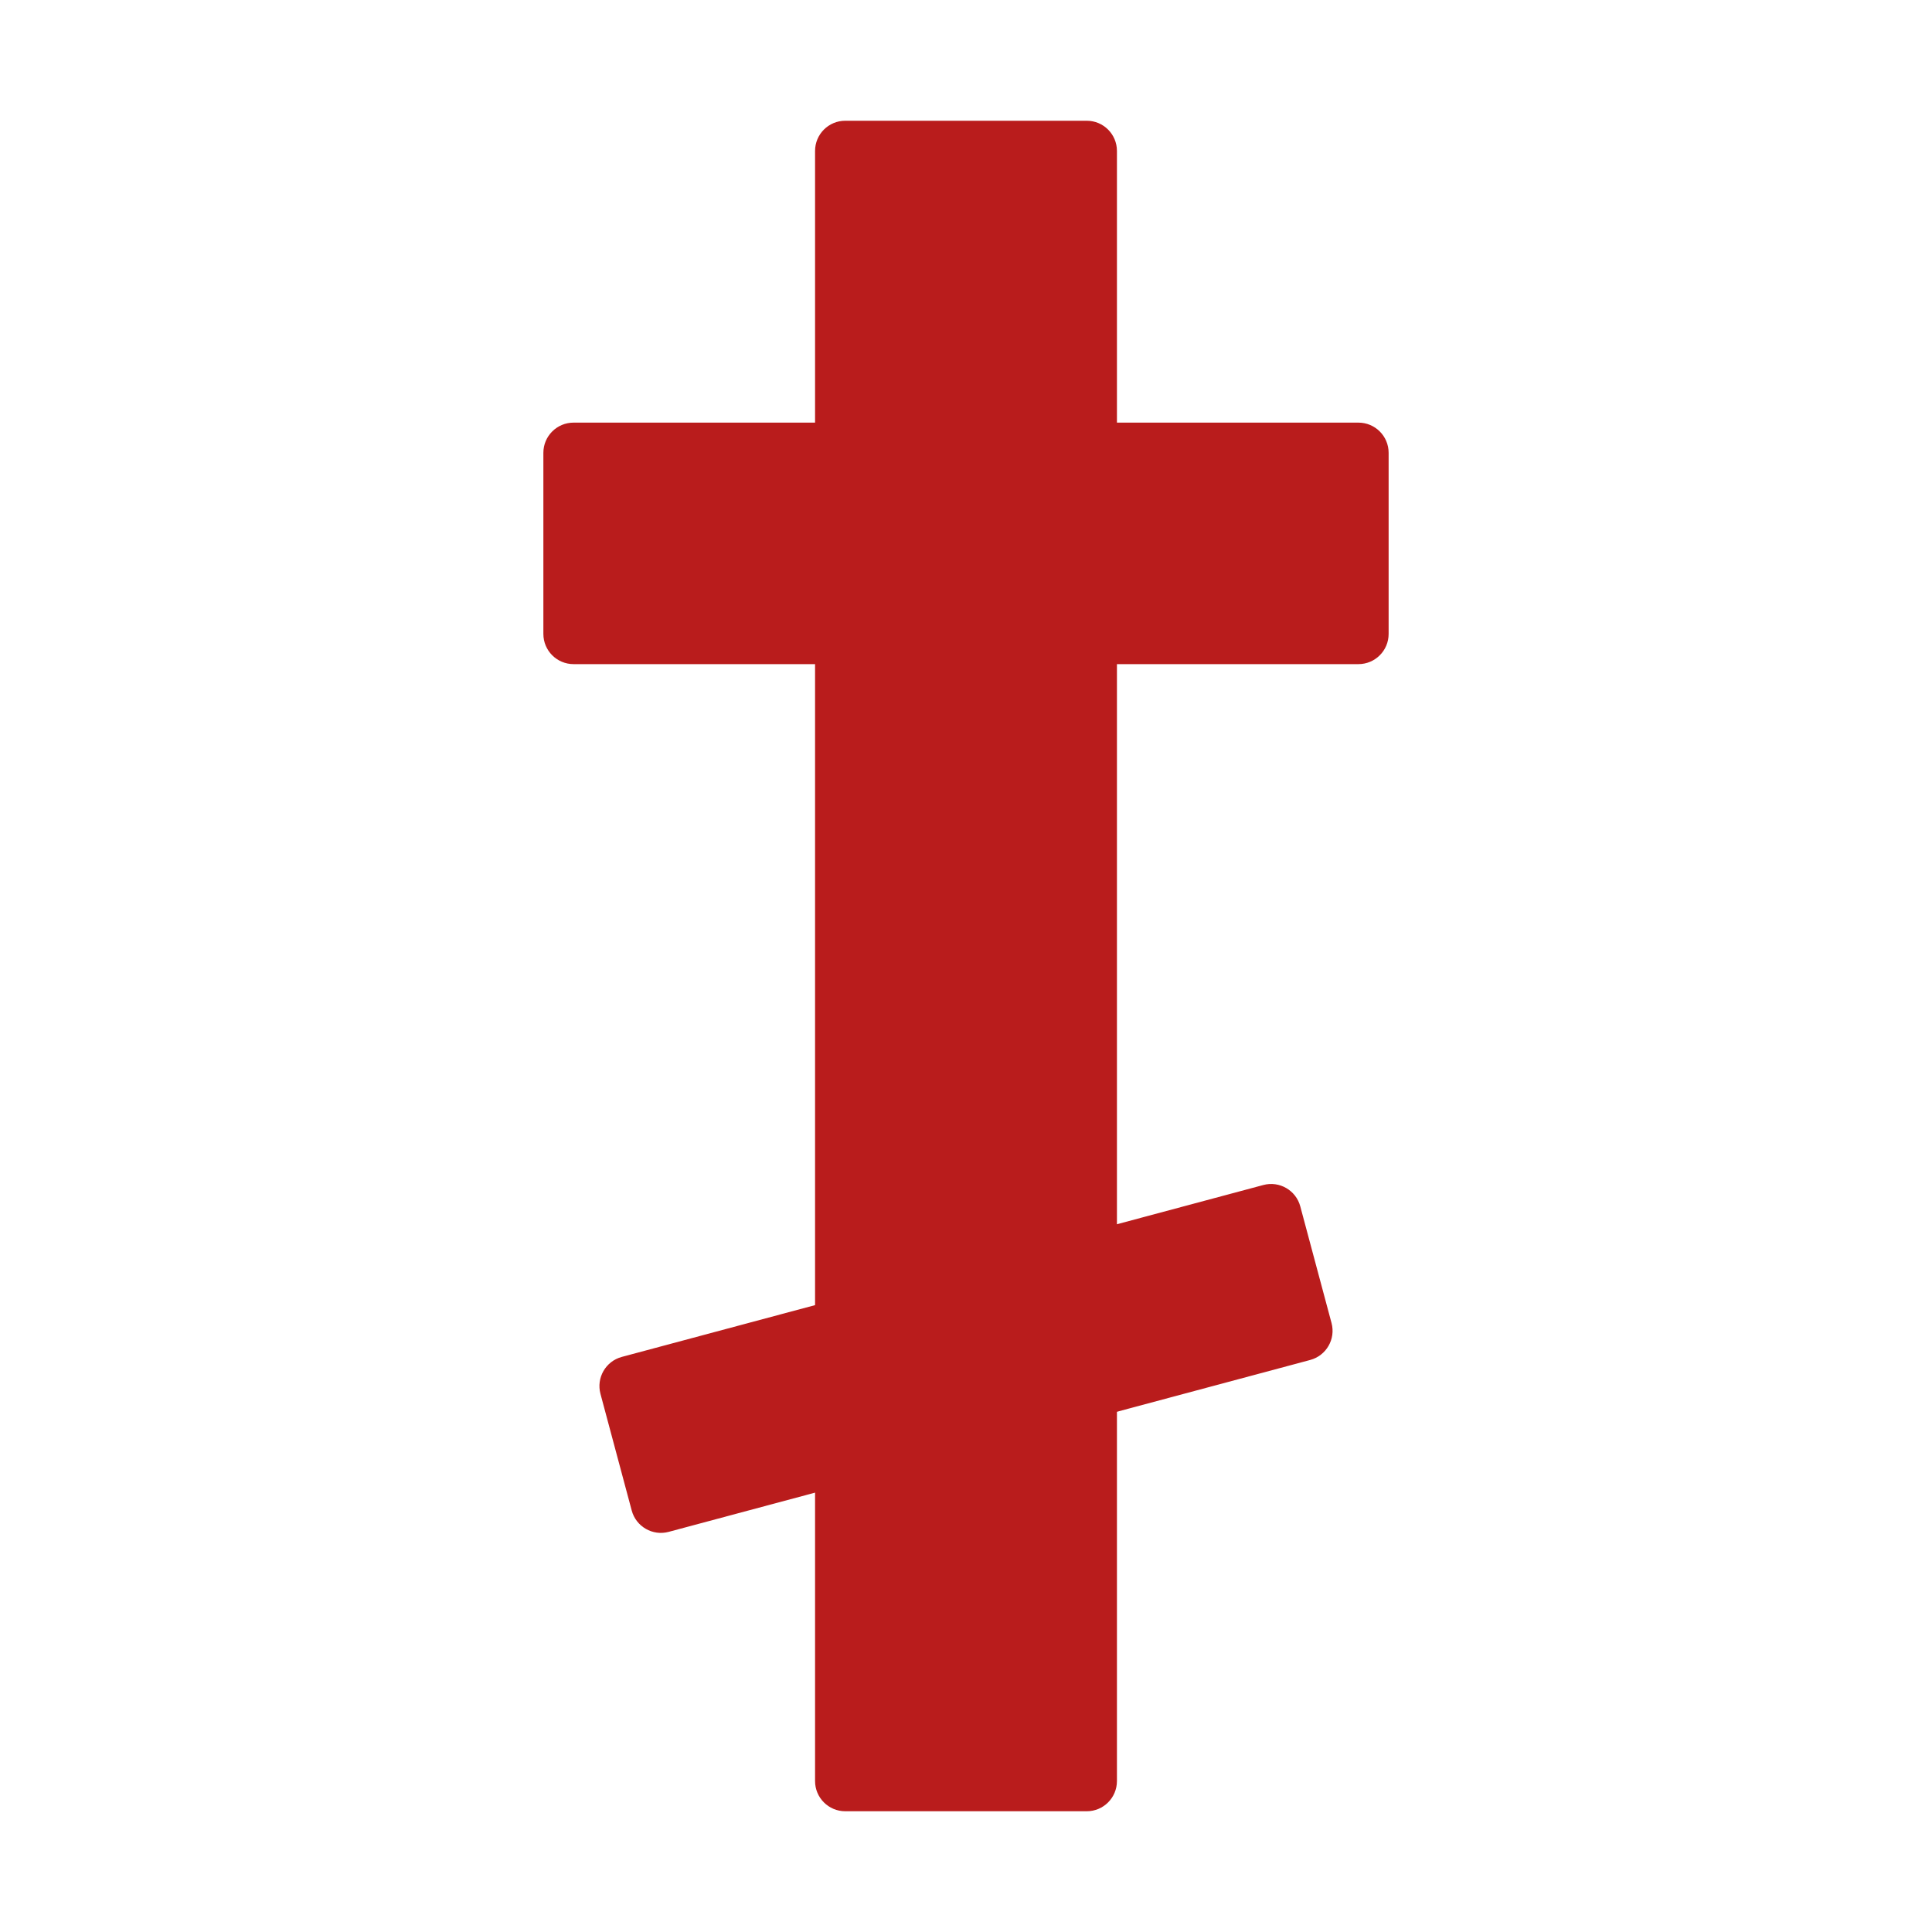
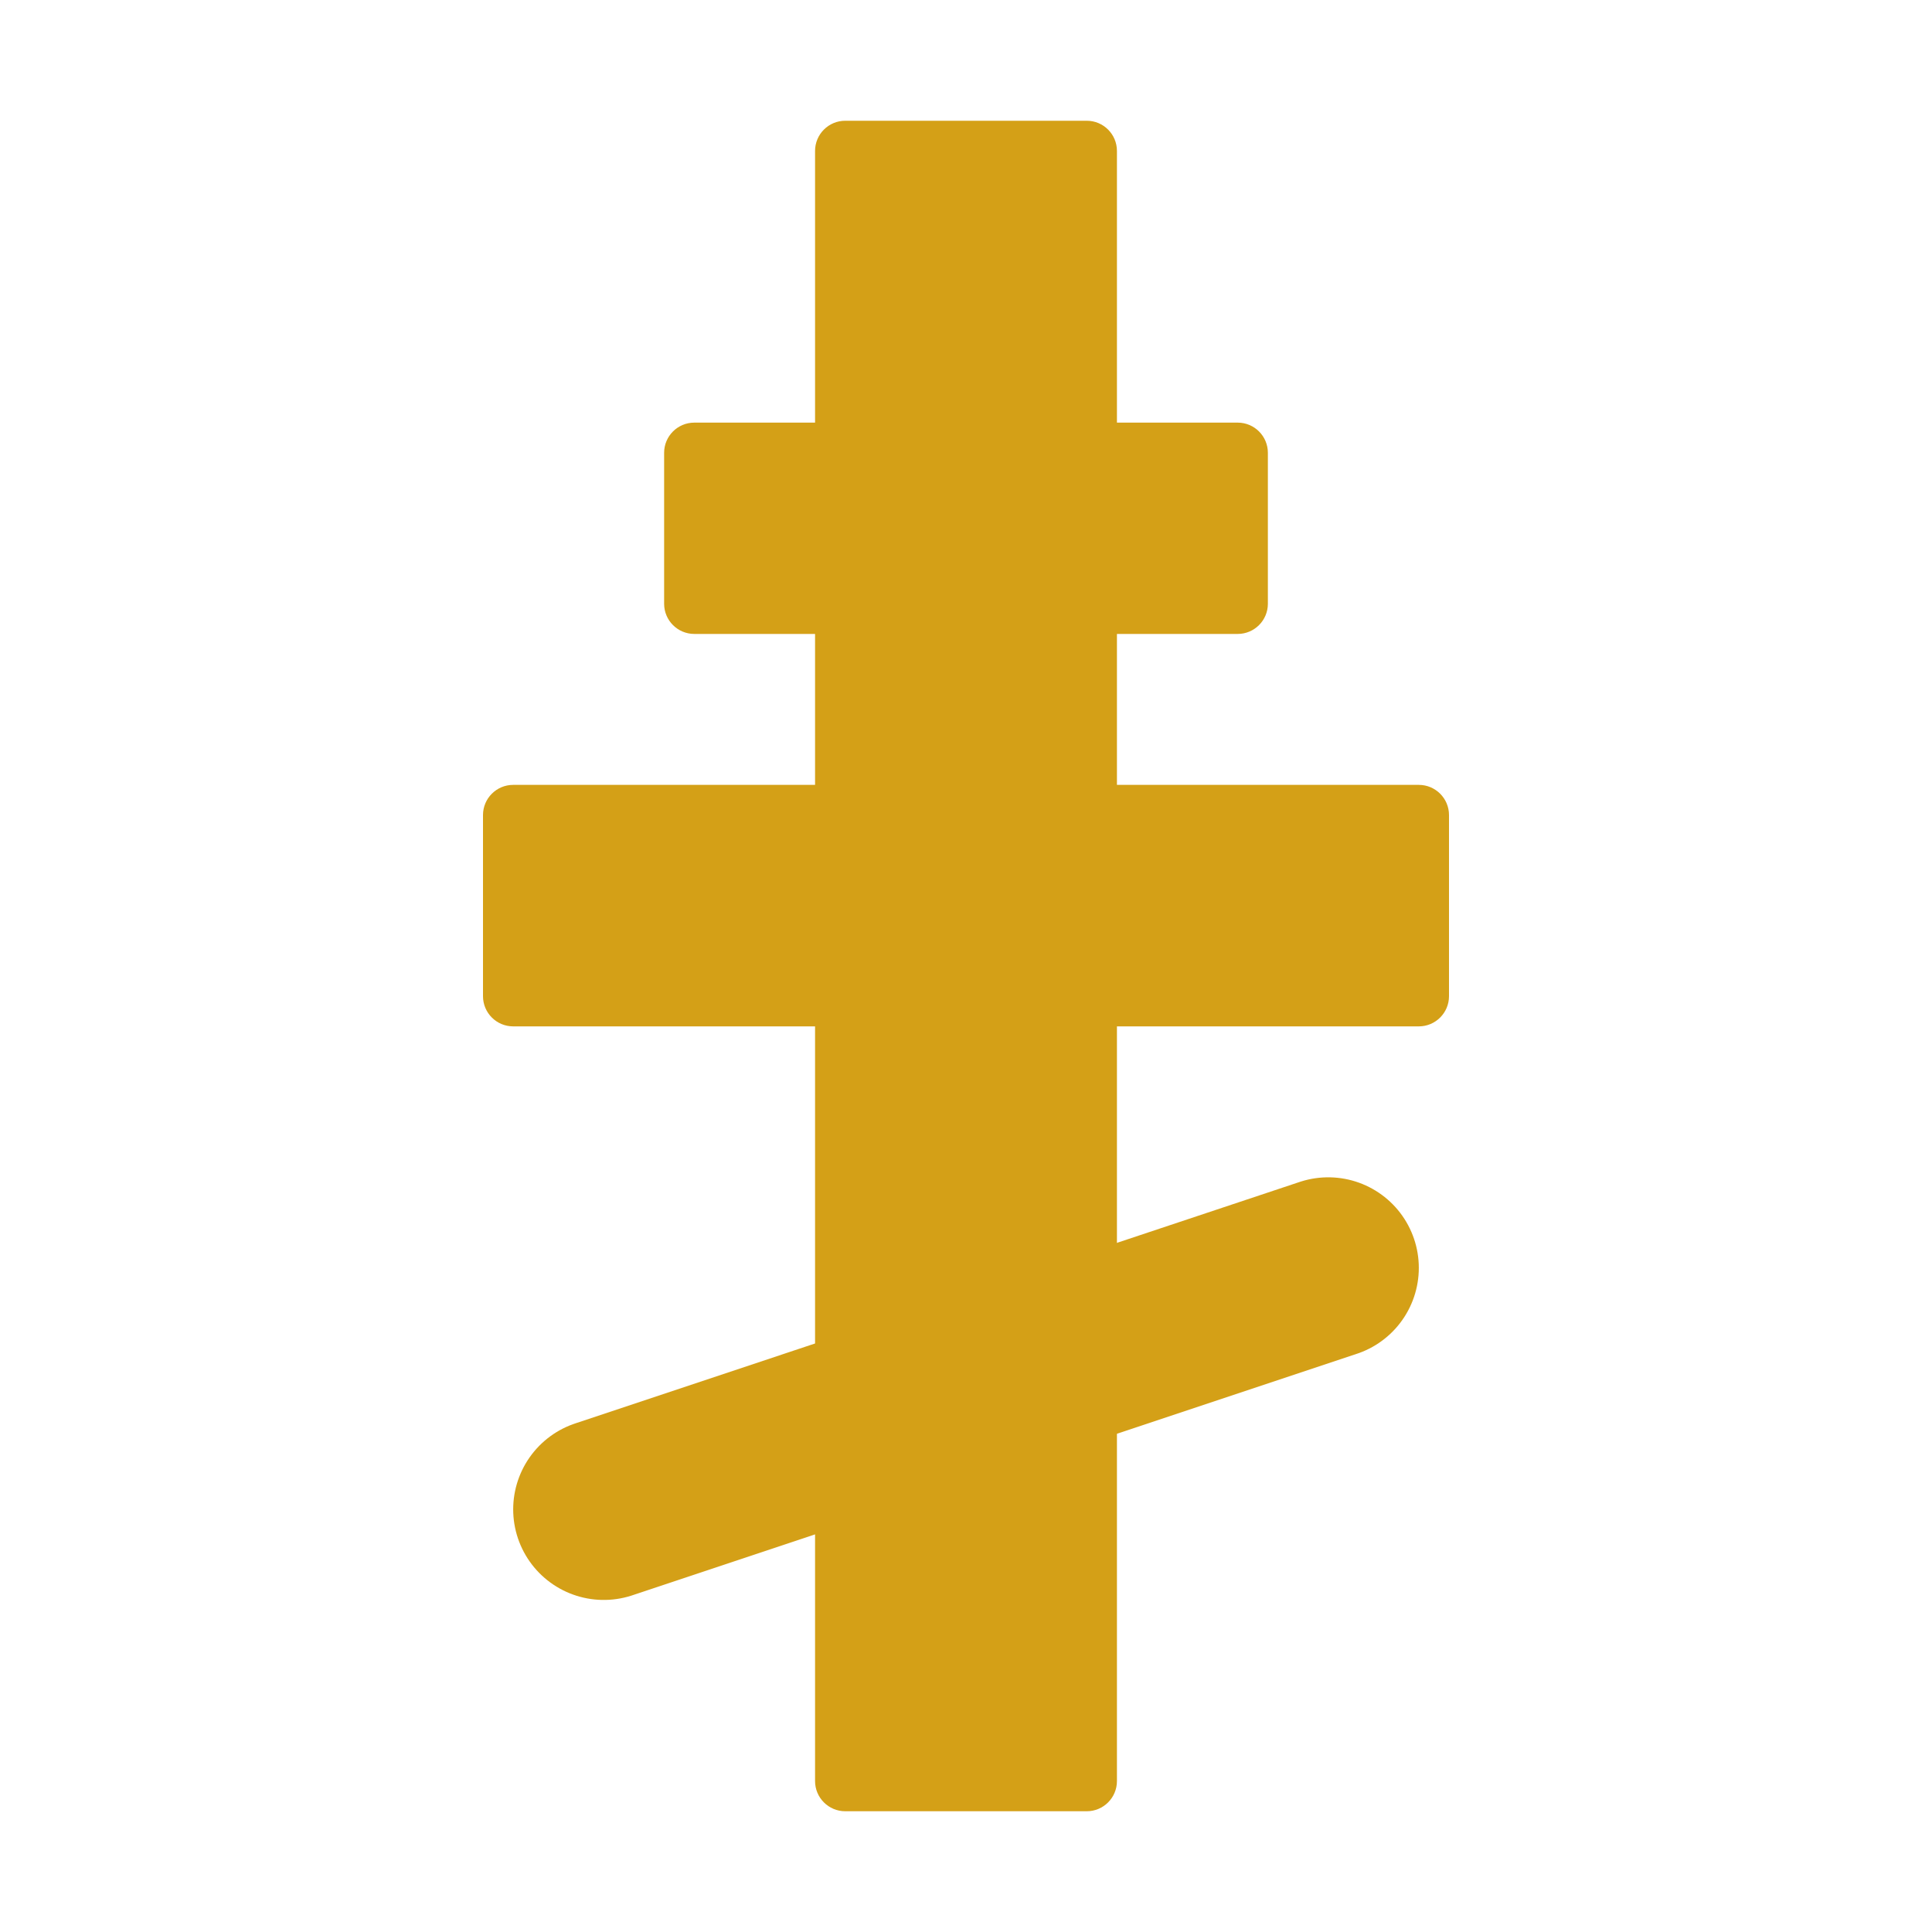
- <svg xmlns="http://www.w3.org/2000/svg" viewBox="0 0 64 64" fill="none">
-   <rect x="27" y="4" width="10" height="56" rx="1" fill="#b91c1c" />
-   <rect x="18" y="14" width="28" height="8" rx="1" fill="#b91c1c" />
-   <rect x="20" y="42" width="24" height="6" rx="1" fill="#b91c1c" transform="rotate(-15 32 45)" />
+ <svg xmlns="http://www.w3.org/2000/svg" viewBox="0 0 64 64">
+   <rect x="27" y="4" width="10" height="56" rx="1" fill="#d4a017" />
+   <rect x="22" y="14" width="20" height="7" rx="1" fill="#d4a017" />
+   <rect x="16" y="26" width="32" height="8" rx="1" fill="#d4a017" />
+   <line x1="20" y1="50" x2="44" y2="42" stroke="#d4a017" stroke-width="6" stroke-linecap="round" />
</svg>
